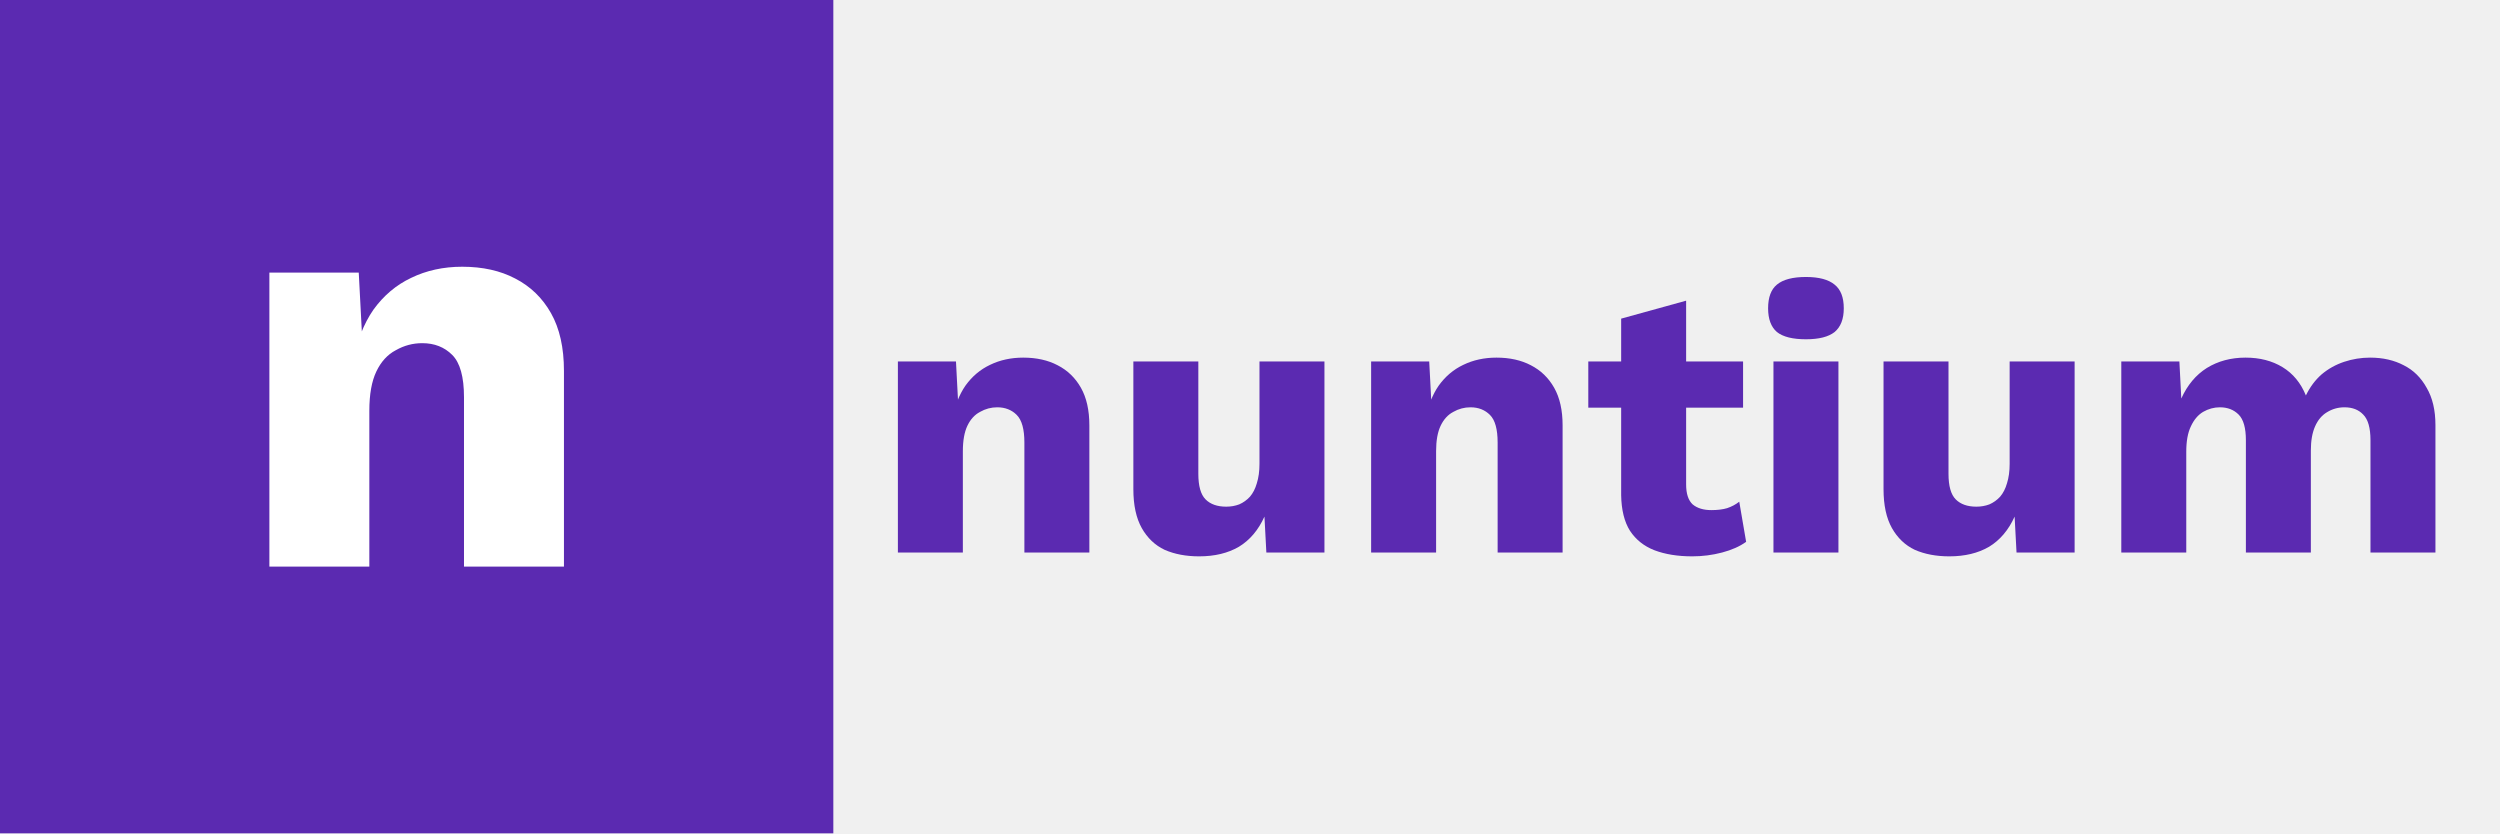
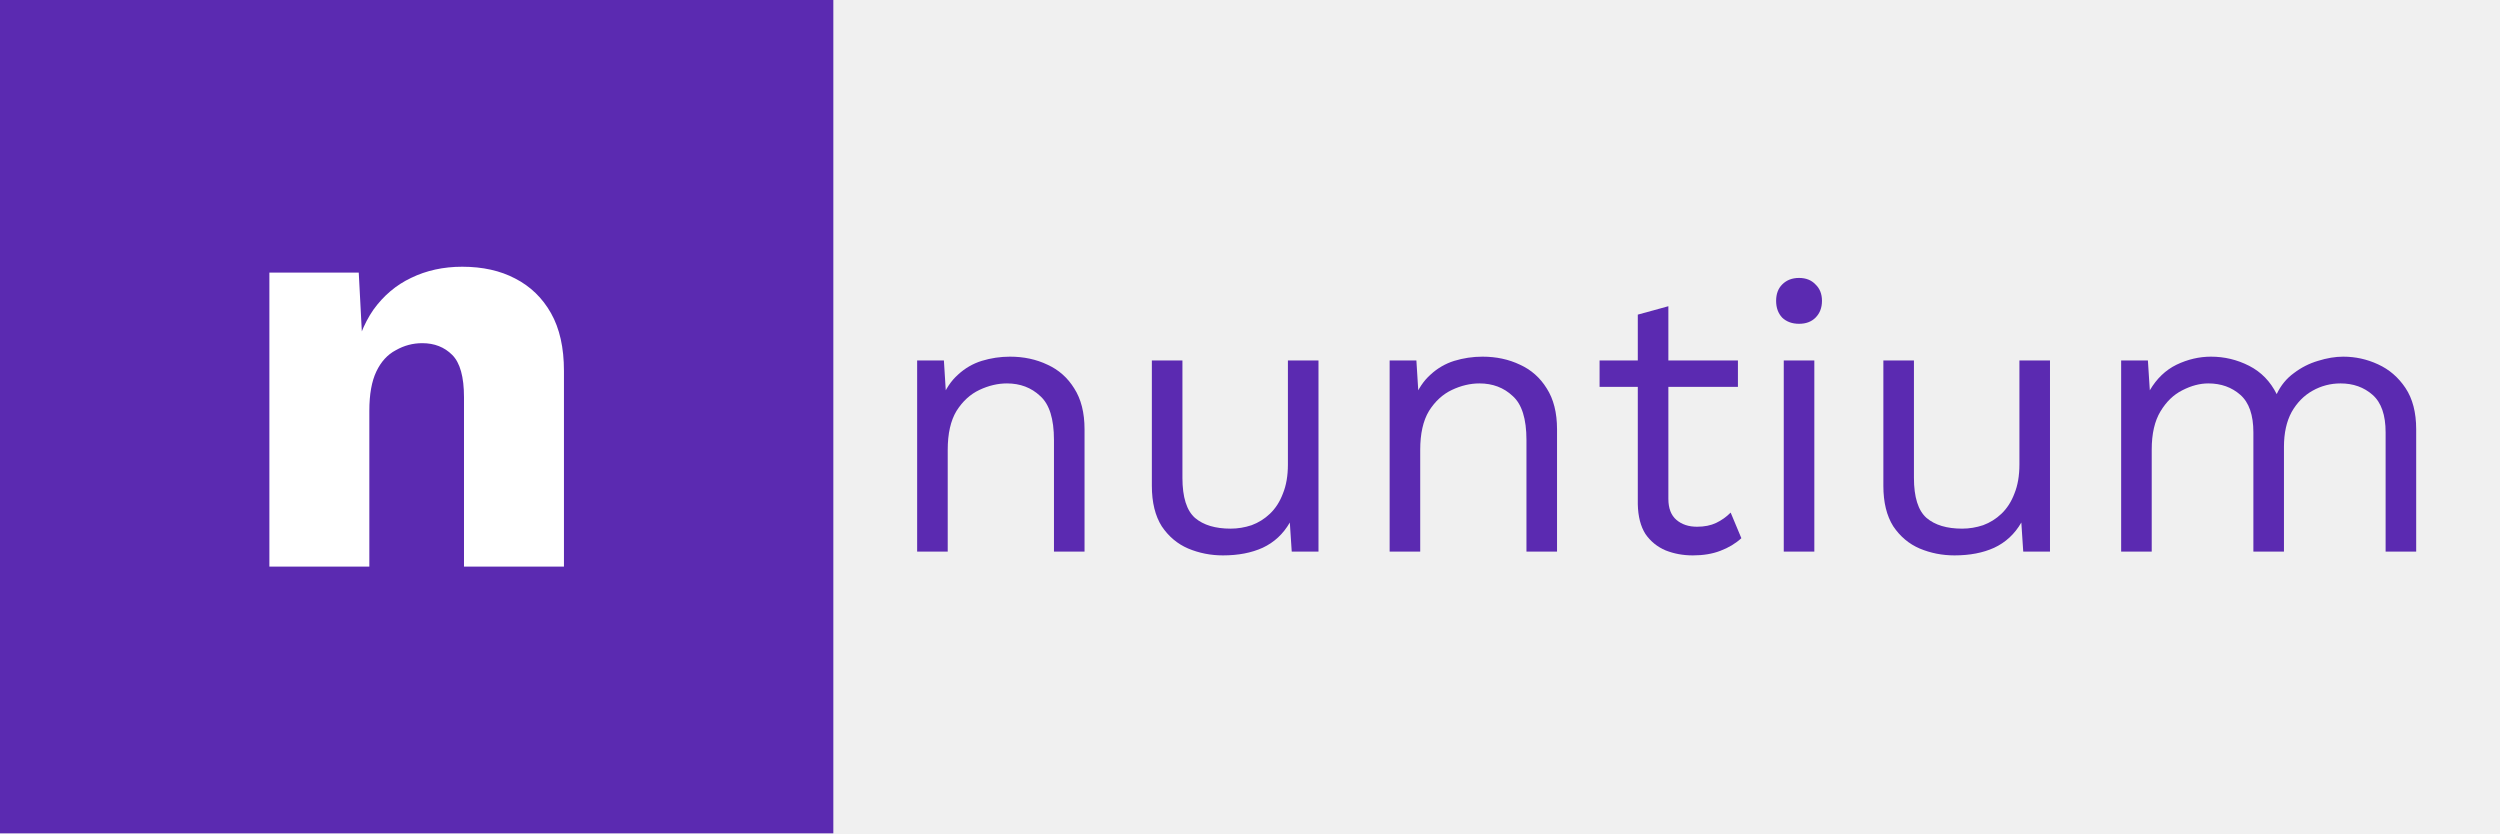
<svg xmlns="http://www.w3.org/2000/svg" id="svg8" version="1.1" viewBox="0 0 1500 500" height="500mm" width="1500mm">
  <defs id="defs2" />
  <g style="display:inline" transform="translate(0,203)" id="layer1">
    <rect y="-203" x="1.3322676e-14" height="500" width="500" id="rect23" style="opacity:1;fill:#5b2ab1;fill-opacity:1;stroke-width:0.265" />
  </g>
  <g style="display:inline" id="layer2">
    <g id="flowRoot10" style="font-style:normal;font-variant:normal;font-weight:900;font-stretch:normal;font-size:1066.667px;line-height:1.25;font-family:'Source Code Pro';-inkscape-font-specification:'Source Code Pro Heavy';letter-spacing:0px;word-spacing:0px;fill:#000000;fill-opacity:1;stroke:none" transform="matrix(0.2645833,0,0,0.2645833,-33.00323,-139.1204)" aria-label="n">
-       <path id="path1476" style="font-style:normal;font-variant:normal;font-weight:bold;font-stretch:normal;font-size:1333.333px;font-family:'Work Sans';-inkscape-font-specification:'Work Sans Bold';fill:#ffffff;fill-opacity:1" d="m 735.618,1810.691 v -666.667 h 202.667 l 12,229.333 -25.333,-25.333 q 13.333,-72 46.667,-120 34.667,-48 85.333,-72 52,-25.333 116,-25.333 69.333,0 120,26.667 52,26.667 81.333,78.667 29.333,52 29.333,130.667 v 444 h -226.667 v -384 q 0,-69.333 -26.667,-96 -26.667,-26.667 -68,-26.667 -32,0 -60,16 -28,14.667 -44,48 -16,33.333 -16,89.333 v 353.333 z" />
+       <path id="path860" style="font-style:normal;font-variant:normal;font-weight:bold;font-stretch:normal;font-size:1333.333px;font-family:'Work Sans';-inkscape-font-specification:'Work Sans Bold';fill:#ffffff;fill-opacity:1" d="m 735.618,1810.691 v -666.667 h 202.667 l 12,229.333 -25.333,-25.333 q 13.333,-72 46.667,-120 34.667,-48 85.333,-72 52,-25.333 116,-25.333 69.333,0 120,26.667 52,26.667 81.333,78.667 29.333,52 29.333,130.667 v 444 h -226.667 v -384 q 0,-69.333 -26.667,-96 -26.667,-26.667 -68,-26.667 -32,0 -60,16 -28,14.667 -44,48 -16,33.333 -16,89.333 v 353.333 z" />
    </g>
-     <g id="flowRoot10-6" style="font-style:normal;font-variant:normal;font-weight:900;font-stretch:normal;font-size:1066.667px;line-height:1.25;font-family:'Source Code Pro';-inkscape-font-specification:'Source Code Pro Heavy';letter-spacing:0px;word-spacing:0px;display:inline;fill:#5b2ab1;fill-opacity:1;stroke:none" transform="matrix(0.2645833,0,0,0.2645833,351.6314,-70.71193)" aria-label="nuntium">
-       <path id="path1479" style="font-style:normal;font-variant:normal;font-weight:bold;font-stretch:normal;font-size:866.667px;font-family:'Work Sans';-inkscape-font-specification:'Work Sans Bold';fill:#5b2ab1;fill-opacity:1" d="m 707.152,1520.24 v -433.333 h 131.733 l 7.8,149.067 -16.467,-16.467 q 8.667,-46.8 30.333,-78 22.533,-31.2 55.467,-46.8 33.8,-16.467 75.4,-16.467 45.067,0 78,17.333 33.8,17.333 52.867,51.133 19.067,33.8 19.067,84.933 v 288.6 H 994.019 v -249.6 q 0,-45.067 -17.333,-62.4 -17.333,-17.333 -44.2,-17.333 -20.8,0 -39,10.4 -18.2,9.533 -28.6,31.2 -10.4,21.667 -10.4,58.067 v 229.667 z" />
-       <path id="path1481" style="font-style:normal;font-variant:normal;font-weight:bold;font-stretch:normal;font-size:866.667px;font-family:'Work Sans';-inkscape-font-specification:'Work Sans Bold';fill:#5b2ab1;fill-opacity:1" d="m 1390.207,1528.906 q -44.2,0 -78,-14.733 -32.933,-15.6 -52,-49.4 -19.067,-33.8 -19.067,-88.4 v -289.467 h 147.333 v 254.8 q 0,41.6 16.467,58.067 16.467,16.467 46.8,16.467 15.6,0 29.467,-5.2 13.867,-6.067 24.267,-17.333 10.4,-12.133 15.6,-30.333 6.067,-19.067 6.067,-44.2 v -232.267 h 147.333 v 433.333 h -131.733 l -4.333,-81.467 q -20.8,45.933 -58.067,68.467 -37.267,21.667 -90.133,21.667 z" />
-       <path id="path1483" style="font-style:normal;font-variant:normal;font-weight:bold;font-stretch:normal;font-size:866.667px;font-family:'Work Sans';-inkscape-font-specification:'Work Sans Bold';fill:#5b2ab1;fill-opacity:1" d="m 1780.329,1520.24 v -433.333 h 131.733 l 7.8,149.067 -16.467,-16.467 q 8.667,-46.8 30.333,-78 22.533,-31.2 55.467,-46.8 33.8,-16.467 75.4,-16.467 45.067,0 78,17.333 33.8,17.333 52.867,51.133 19.067,33.8 19.067,84.933 v 288.6 h -147.333 v -249.6 q 0,-45.067 -17.333,-62.4 -17.333,-17.333 -44.2,-17.333 -20.8,0 -39,10.4 -18.2,9.533 -28.6,31.2 -10.4,21.667 -10.4,58.067 v 229.667 z" />
-       <path id="path1485" style="font-style:normal;font-variant:normal;font-weight:bold;font-stretch:normal;font-size:866.667px;font-family:'Work Sans';-inkscape-font-specification:'Work Sans Bold';fill:#5b2ab1;fill-opacity:1" d="M 2494.666,949.106 V 1365.973 q 0,31.2 14.733,45.067 15.6,13 42.467,13 20.8,0 35.533,-4.333 15.6,-5.2 27.733,-14.733 l 15.6,91 q -21.667,15.6 -54.6,24.267 -32.933,8.667 -67.6,8.667 -49.4,0 -85.8,-13.867 -35.533,-13.867 -55.467,-44.2 -19.067,-30.333 -19.933,-80.6 V 989.84 Z m 129.133,137.8 v 104.867 h -351 v -104.867 z" />
-       <path id="path1487" style="font-style:normal;font-variant:normal;font-weight:bold;font-stretch:normal;font-size:866.667px;font-family:'Work Sans';-inkscape-font-specification:'Work Sans Bold';fill:#5b2ab1;fill-opacity:1" d="m 2766.366,1036.64 q -45.067,0 -65.867,-16.467 -19.933,-17.333 -19.933,-53.733 0,-37.267 19.933,-53.733 20.8,-17.333 65.867,-17.333 44.2,0 65,17.333 20.8,16.467 20.8,53.733 0,36.4 -20.8,53.733 -20.8,16.467 -65,16.467 z m 73.667,50.267 v 433.333 H 2692.699 v -433.333 z" />
-       <path id="path1489" style="font-style:normal;font-variant:normal;font-weight:bold;font-stretch:normal;font-size:866.667px;font-family:'Work Sans';-inkscape-font-specification:'Work Sans Bold';fill:#5b2ab1;fill-opacity:1" d="m 3091.379,1528.906 q -44.2,0 -78,-14.733 -32.933,-15.6 -52,-49.4 -19.067,-33.8 -19.067,-88.4 v -289.467 h 147.333 v 254.8 q 0,41.6 16.467,58.067 16.467,16.467 46.8,16.467 15.6,0 29.467,-5.2 13.867,-6.067 24.267,-17.333 10.4,-12.133 15.6,-30.333 6.067,-19.067 6.067,-44.2 v -232.267 h 147.333 v 433.333 h -131.733 l -4.333,-81.467 q -20.8,45.933 -58.067,68.467 -37.267,21.667 -90.133,21.667 z" />
-       <path id="path1491" style="font-style:normal;font-variant:normal;font-weight:bold;font-stretch:normal;font-size:866.667px;font-family:'Work Sans';-inkscape-font-specification:'Work Sans Bold';fill:#5b2ab1;fill-opacity:1" d="m 3481.501,1520.24 v -433.333 h 131.733 l 4.333,84.067 q 20.8,-45.933 58.067,-69.333 38.133,-23.4 87.533,-23.4 48.533,0 84.067,21.667 35.533,21.667 52.867,64.133 13.867,-28.6 35.533,-47.667 22.533,-19.067 51.133,-28.6 28.6,-9.533 58.933,-9.533 43.333,0 76.267,17.333 32.933,16.467 52,51.133 19.933,33.8 19.933,84.933 v 288.6 H 4046.568 v -254.8 q 0,-41.6 -16.467,-58.067 -15.6,-16.467 -42.467,-16.467 -21.667,0 -39.867,11.267 -17.333,10.4 -26.867,32.067 -9.533,21.667 -9.533,54.6 v 231.4 h -147.333 v -254.8 q 0,-41.6 -16.467,-58.067 -16.467,-16.467 -42.467,-16.467 -19.933,0 -38.133,10.4 -17.333,10.4 -27.733,32.933 -10.4,21.667 -10.4,57.2 v 228.8 z" />
+     <g id="flowRoot10-6" style="font-style:normal;font-variant:normal;font-weight:900;font-stretch:normal;font-size:1066.667px;line-height:1.25;font-family:'Source Code Pro';-inkscape-font-specification:'Source Code Pro Heavy';letter-spacing:0px;word-spacing:0px;display:inline;fill:#5b2ab1;fill-opacity:1;stroke:none" transform="matrix(0.2645833,0,0,0.2645833,355.8486,-71.2852)" aria-label="nuntium">
+       <path id="path845" style="font-style:normal;font-variant:normal;font-weight:normal;font-stretch:normal;font-size:866.667px;font-family:'work sans';-inkscape-font-specification:'work sans';fill:#5b2ab1;fill-opacity:1" d="m 734.885,1520.24 v -433.333 h 60.667 l 6.067,97.067 -11.267,-9.533 q 13.867,-34.667 37.267,-55.467 23.4,-21.667 53.733,-31.2 31.2,-9.533 64.133,-9.533 46.8,0 84.933,18.2 38.133,17.333 60.667,53.733 23.4,36.4 23.4,92.733 v 277.333 h -69.333 v -253.067 q 0,-71.933 -31.2,-99.667 -30.333,-28.6 -75.4,-28.6 -31.2,0 -62.4,14.733 -31.2,14.733 -52,47.667 -19.933,32.933 -19.933,88.4 v 230.533 z" />
+       <path id="path847" style="font-style:normal;font-variant:normal;font-weight:normal;font-stretch:normal;font-size:866.667px;font-family:'work sans';-inkscape-font-specification:'work sans';fill:#5b2ab1;fill-opacity:1" d="m 1428.341,1528.906 q -41.6,0 -78.867,-15.6 -36.4,-15.6 -59.8,-50.267 -22.533,-35.533 -22.533,-91.867 v -284.267 h 69.333 v 266.067 q 0,65.867 28.6,91 28.6,24.267 80.6,24.267 24.267,0 47.667,-7.8 23.4,-8.667 41.6,-26 19.067,-18.2 29.467,-45.933 11.267,-27.733 11.267,-65.867 v -235.733 h 69.333 v 433.333 h -60.667 l -4.333,-65.867 q -22.533,39 -61.533,57.2 -38.133,17.333 -90.133,17.333 z" />
+       <path id="path849" style="font-style:normal;font-variant:normal;font-weight:normal;font-stretch:normal;font-size:866.667px;font-family:'work sans';-inkscape-font-specification:'work sans';fill:#5b2ab1;fill-opacity:1" d="m 1806.37,1520.24 v -433.333 h 60.667 l 6.067,97.067 -11.267,-9.533 q 13.867,-34.667 37.267,-55.467 23.4,-21.667 53.733,-31.2 31.2,-9.533 64.133,-9.533 46.8,0 84.933,18.2 38.133,17.333 60.667,53.733 23.4,36.4 23.4,92.733 v 277.333 h -69.333 v -253.067 q 0,-71.933 -31.2,-99.667 -30.333,-28.6 -75.4,-28.6 -31.2,0 -62.4,14.733 -31.2,14.733 -52,47.667 -19.933,32.933 -19.933,88.4 v 230.533 z" />
+       <path id="path851" style="font-style:normal;font-variant:normal;font-weight:normal;font-stretch:normal;font-size:866.667px;font-family:'work sans';-inkscape-font-specification:'work sans';fill:#5b2ab1;fill-opacity:1" d="m 2438.454,963.84 v 436.8 q 0,32.067 18.2,47.667 18.2,15.6 46.8,15.6 25.133,0 43.333,-8.667 18.2,-8.667 32.933,-23.4 l 24.267,58.067 q -19.933,18.2 -47.667,28.6 -26.867,10.4 -62.4,10.4 -32.933,0 -61.533,-11.267 -28.6,-12.133 -45.933,-37.267 -16.467,-26 -17.333,-67.6 V 982.906 Z m 157.733,123.067 v 59.8 h -313.733 v -59.8 z" />
+       <path id="path853" style="font-style:normal;font-variant:normal;font-weight:normal;font-stretch:normal;font-size:866.667px;font-family:'work sans';-inkscape-font-specification:'work sans';fill:#5b2ab1;fill-opacity:1" d="m 2734.787,1003.706 q -23.4,0 -38.133,-13.867 -13.867,-14.733 -13.867,-38.133 0,-23.4 13.867,-37.267 14.733,-14.733 38.133,-14.733 23.4,0 37.267,14.733 14.733,13.867 14.733,37.267 0,23.4 -14.733,38.133 -13.867,13.867 -37.267,13.867 z m 34.667,83.2 v 433.333 h -69.333 v -433.333 z" />
+       <path id="path855" style="font-style:normal;font-variant:normal;font-weight:normal;font-stretch:normal;font-size:866.667px;font-family:'work sans';-inkscape-font-specification:'work sans';fill:#5b2ab1;fill-opacity:1" d="m 3087.195,1528.906 q -41.6,0 -78.867,-15.6 -36.4,-15.6 -59.8,-50.267 -22.533,-35.533 -22.533,-91.867 v -284.267 h 69.333 v 266.067 q 0,65.867 28.6,91 28.6,24.267 80.6,24.267 24.267,0 47.667,-7.8 23.4,-8.667 41.6,-26 19.067,-18.2 29.467,-45.933 11.267,-27.733 11.267,-65.867 v -235.733 h 69.333 v 433.333 h -60.667 l -4.333,-65.867 q -22.533,39 -61.533,57.2 -38.133,17.333 -90.133,17.333 z" />
+       <path id="path857" style="font-style:normal;font-variant:normal;font-weight:normal;font-stretch:normal;font-size:866.667px;font-family:'work sans';-inkscape-font-specification:'work sans';fill:#5b2ab1;fill-opacity:1" d="m 3465.224,1520.24 v -433.333 h 60.667 l 4.333,67.6 q 23.4,-39.867 60.667,-58.067 38.133,-18.2 78,-18.2 45.933,0 86.667,20.8 40.733,20.8 62.4,64.133 13.867,-29.467 39,-47.667 25.133,-19.067 54.6,-27.733 30.333,-9.533 57.2,-9.533 41.6,0 78.867,17.333 38.133,17.333 62.4,53.733 24.267,36.4 24.267,93.6 v 277.333 h -69.333 v -270.4 q 0,-58.933 -29.467,-84.933 -29.467,-26 -72.8,-26 -33.8,0 -63.267,16.467 -29.467,16.467 -47.667,48.533 -17.333,32.067 -17.333,78.867 v 237.467 h -69.333 v -270.4 q 0,-58.933 -29.467,-84.933 -29.467,-26 -72.8,-26 -28.6,0 -58.933,15.6 -29.467,14.733 -49.4,47.667 -19.933,32.933 -19.933,86.667 v 231.4 z" />
    </g>
  </g>
</svg>
